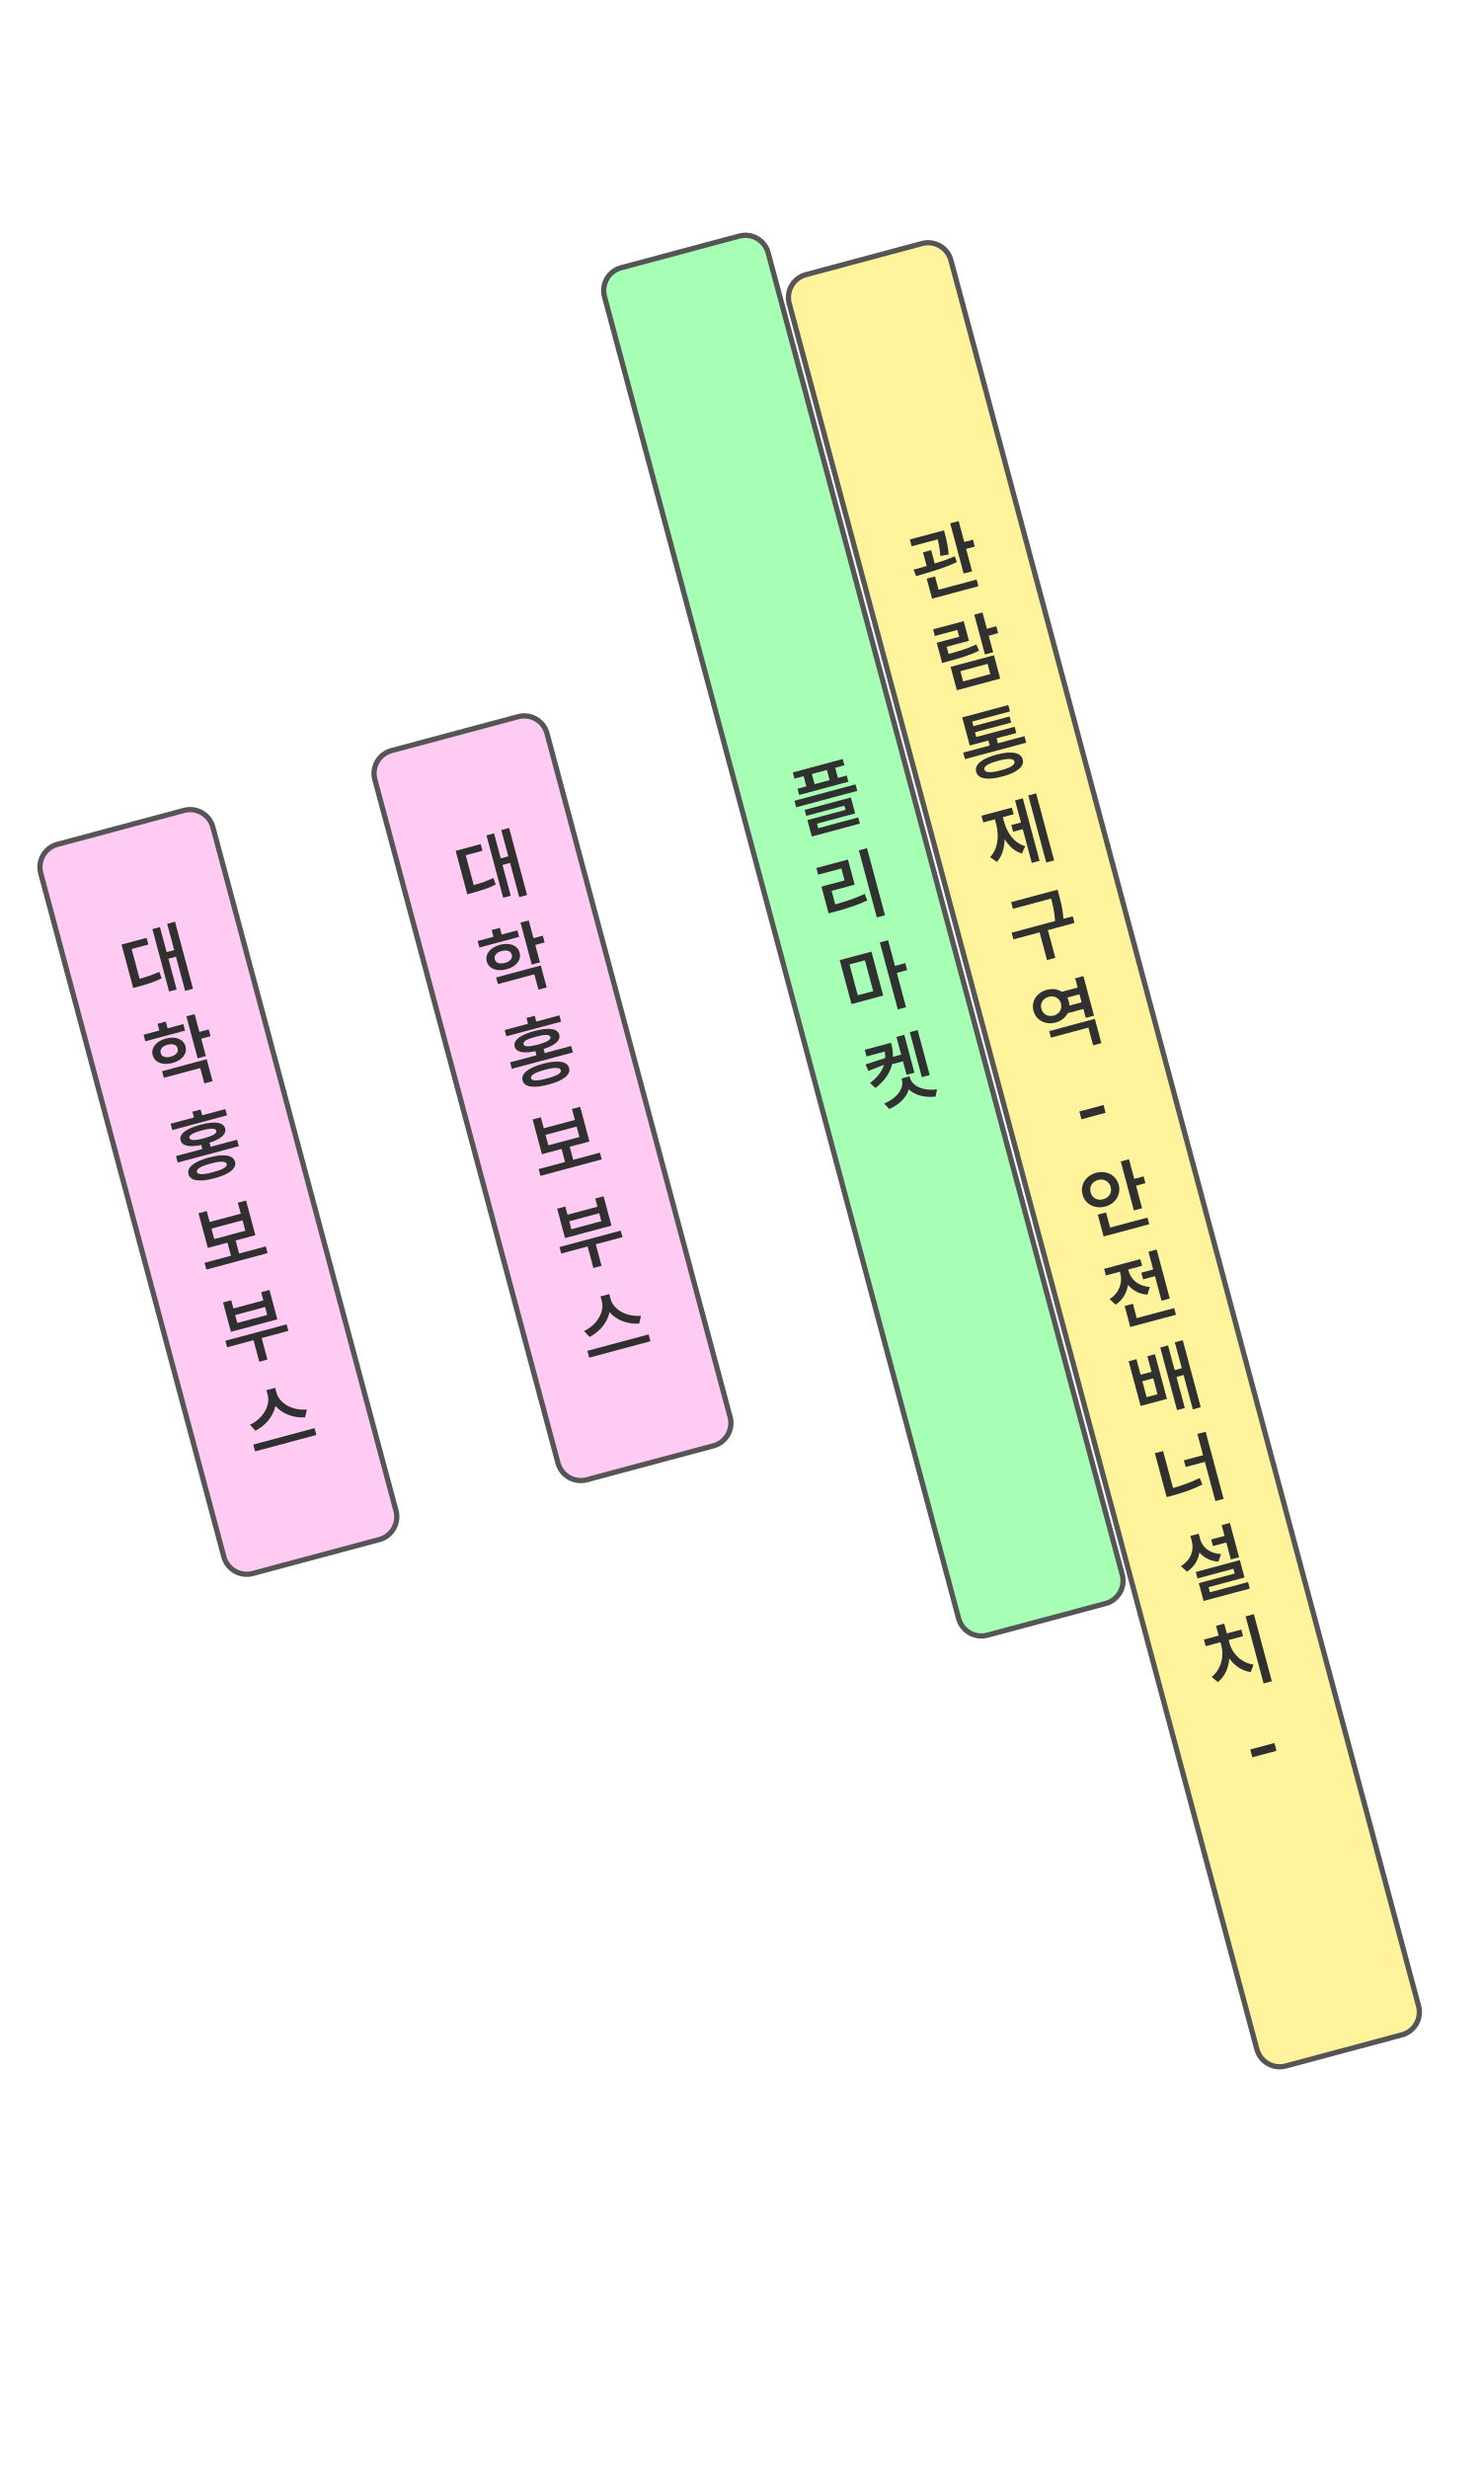
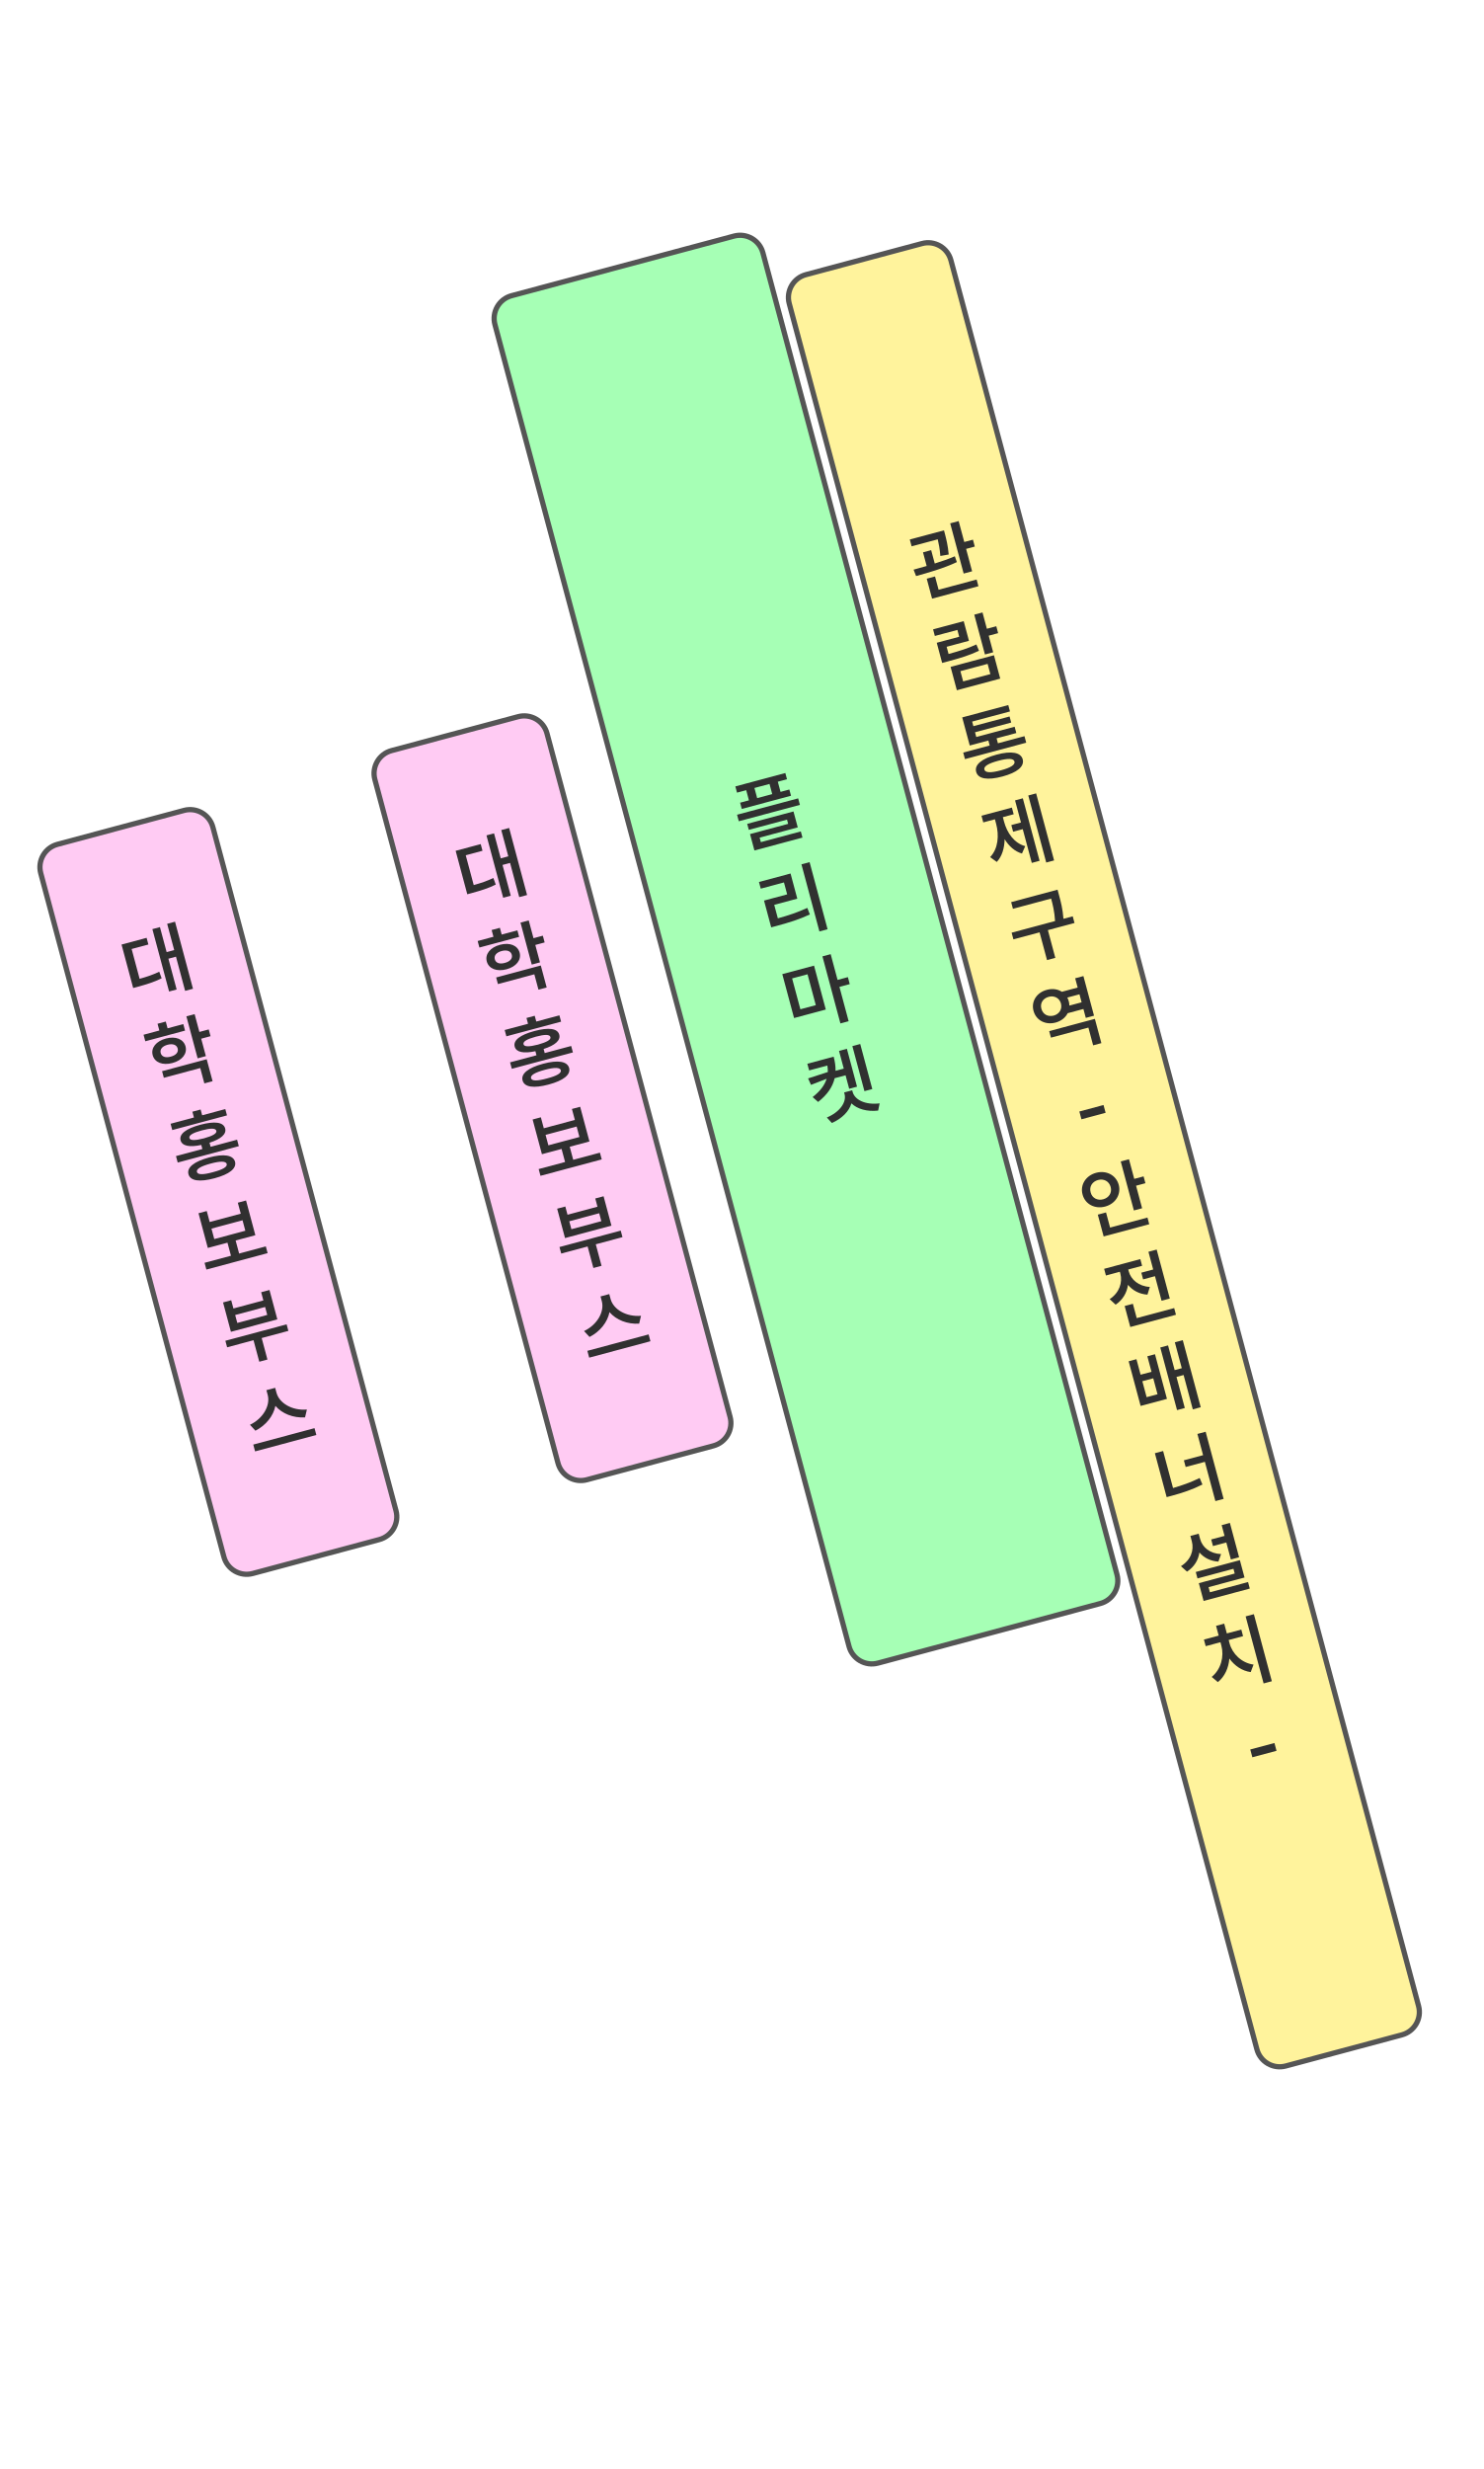
<svg xmlns="http://www.w3.org/2000/svg" width="283" height="471" viewBox="0 0 283 471" fill="none">
  <rect x="149.431" y="53.56" width="31.936" height="353.778" rx="4.5" transform="rotate(-15 149.431 53.5602)" fill="#FFED68" fill-opacity="0.65" />
  <rect x="149.431" y="53.56" width="31.936" height="353.778" rx="4.5" transform="rotate(-15 149.431 53.5602)" stroke="#555555" />
  <path d="M180.122 101.171L180.327 101.935C180.548 102.816 180.885 104.075 181.024 105.782L179.43 106.058C179.323 104.668 179.111 103.679 178.929 102.886L173.948 104.22L173.599 102.919L180.122 101.171ZM177.677 104.95L178.36 107.497C179.669 107.093 181.001 106.63 182.192 106.121L182.58 107.231C180.049 108.424 177.046 109.274 174.8 109.891L174.322 108.67C175.077 108.46 175.924 108.225 176.818 107.971L176.121 105.367L177.677 104.95ZM182.924 99.404L183.994 103.394L185.649 102.951L186.002 104.266L184.346 104.71L185.491 108.983L183.878 109.415L181.311 99.836L182.924 99.404ZM186.353 110.557L186.694 111.83L177.851 114.2L176.831 110.394L178.415 109.969L179.094 112.502L186.353 110.557ZM187.474 116.835L188.308 119.948L190.105 119.466L190.457 120.782L188.66 121.264L189.51 124.433L187.939 124.854L185.903 117.256L187.474 116.835ZM189.661 124.999L190.856 129.456L182.578 131.674L181.384 127.217L189.661 124.999ZM183.256 128.035L183.779 129.988L188.972 128.596L188.449 126.644L183.256 128.035ZM183.885 118.494L184.889 122.244L180.63 123.385L180.998 124.758C183.168 124.169 184.635 123.7 186.304 122.942L186.808 124.141C184.993 125.007 183.352 125.507 180.82 126.186L179.772 126.466L178.741 122.618L183.028 121.469L182.68 120.167L178.378 121.32L178.041 120.06L183.885 118.494ZM195.481 140.437L195.815 141.682L184.128 144.814L183.794 143.569L188.845 142.215L188.591 141.267L185.04 142.219L183.603 136.856L192.39 134.502L192.716 135.719L185.499 137.652L185.735 138.529L192.639 136.679L192.95 137.839L186.045 139.69L186.288 140.595L193.603 138.635L193.926 139.838L190.162 140.846L190.416 141.794L195.481 140.437ZM190.161 143.955C192.977 143.201 194.776 143.522 195.147 144.849C195.5 146.225 194.095 147.375 191.279 148.129C188.421 148.895 186.629 148.602 186.261 147.23C185.905 145.9 187.303 144.721 190.161 143.955ZM190.475 145.13C188.551 145.645 187.669 146.2 187.832 146.809C187.998 147.431 189.04 147.471 190.965 146.955C192.861 146.447 193.729 145.896 193.576 145.27C193.399 144.665 192.371 144.622 190.475 145.13ZM197.707 151.348L201.135 164.139L199.635 164.541L196.207 151.75L197.707 151.348ZM195.168 152.286L198.364 164.214L196.879 164.612L195.154 158.174L193.314 158.667L192.973 157.393L194.812 156.901L193.683 152.684L195.168 152.286ZM191.583 156.735C192.163 158.899 193.522 160.856 195.627 161.414L195.004 162.824C193.633 162.433 192.522 161.427 191.693 160.087C191.663 161.786 191.209 163.348 190.202 164.429L188.926 163.513C190.48 161.898 190.664 159.362 190.069 157.14L189.842 156.291L187.62 156.887L187.279 155.613L193.08 154.059L193.421 155.332L191.356 155.886L191.583 156.735ZM201.796 169.721L202.103 170.867C202.424 172.063 202.774 173.372 202.92 175.274L204.689 174.8L205.03 176.073L199.95 177.434L201.368 182.726L199.784 183.151L198.366 177.859L193.371 179.197L193.03 177.924L201.321 175.702C201.209 173.867 200.874 172.562 200.567 171.416L193.28 173.368L192.939 172.095L201.796 169.721ZM208.915 194.365L210.155 198.992L208.584 199.413L207.678 196.031L200.533 197.946L200.199 196.7L208.915 194.365ZM206.728 186.201L208.752 193.757L207.182 194.177L206.727 192.479L203.727 193.283C203.301 194.125 202.491 194.782 201.43 195.067C199.505 195.582 197.699 194.671 197.206 192.832C196.721 191.02 197.829 189.328 199.758 188.827C200.81 188.537 201.836 188.687 202.617 189.198L205.631 188.39L205.157 186.622L206.728 186.201ZM200.114 190.157C199.01 190.452 198.422 191.368 198.706 192.43C199.002 193.533 199.966 194.018 201.073 193.736C202.116 193.442 202.723 192.536 202.441 191.429C202.143 190.371 201.161 189.876 200.114 190.157ZM204.051 191.832L206.385 191.206L205.976 189.678L203.655 190.3C203.769 190.527 203.871 190.765 203.941 191.027C204.013 191.296 204.048 191.567 204.051 191.832ZM210.566 210.798L210.964 212.284L206.351 213.52L205.953 212.034L210.566 210.798ZM215.422 221.141L216.427 224.891L218.21 224.413L218.559 225.715L216.776 226.192L217.929 230.494L216.358 230.914L213.852 221.562L215.422 221.141ZM218.95 232.267L219.291 233.541L210.589 235.872L209.474 231.713L211.045 231.292L211.818 234.178L218.95 232.267ZM209.155 223.73C211.094 223.211 212.954 224.153 213.472 226.031C213.955 227.888 212.819 229.649 210.88 230.168C208.942 230.687 207.05 229.739 206.567 227.881C206.049 226.003 207.217 224.25 209.155 223.73ZM209.523 225.103C208.448 225.391 207.792 226.34 208.11 227.468C208.391 228.575 209.434 229.07 210.509 228.781C211.584 228.493 212.226 227.548 211.93 226.444C211.627 225.312 210.599 224.814 209.523 225.103ZM220.708 238.375L223.21 247.714L221.639 248.134L220.384 243.451L218.12 244.058L217.779 242.784L220.043 242.177L219.137 238.796L220.708 238.375ZM224.047 249.536L224.388 250.81L215.672 253.145L214.599 249.141L216.17 248.72L216.902 251.451L224.047 249.536ZM215.377 242.533C215.79 244.075 217.247 245.383 219.403 245.503L218.948 246.975C217.388 246.87 216.116 246.172 215.232 245.105C215.028 246.608 214.246 247.962 212.879 248.889L211.731 247.832C213.591 246.621 214.229 244.645 213.774 242.947L213.683 242.608L211.023 243.321L210.682 242.047L217.586 240.197L217.928 241.47L215.282 242.179L215.377 242.533ZM216.848 259.288L217.64 262.245L219.72 261.688L218.928 258.73L220.385 258.34L222.668 266.858L217.645 268.204L215.362 259.686L216.848 259.288ZM218.789 266.532L220.869 265.975L220.054 262.933L217.974 263.49L218.789 266.532ZM225.688 255.66L229.115 268.451L227.601 268.857L225.846 262.306L224.488 262.67L226.076 268.598L224.591 268.996L221.391 257.054L222.876 256.656L224.139 261.368L225.497 261.004L224.174 256.066L225.688 255.66ZM230.05 273.127L233.481 285.932L231.91 286.353L229.905 278.868L226.24 279.849L225.899 278.576L229.563 277.594L228.479 273.547L230.05 273.127ZM221.935 276.802L223.827 283.863C225.539 283.374 227.208 282.782 228.912 281.954L229.441 283.193C227.489 284.171 225.609 284.796 223.656 285.319L222.609 285.599L220.365 277.223L221.935 276.802ZM234.68 290.521L236.435 297.072L234.865 297.493L233.997 294.253L231.45 294.935L231.112 293.676L233.659 292.993L233.109 290.942L234.68 290.521ZM236.583 297.624L237.47 300.935L230.608 302.773L230.87 303.75L238.142 301.801L238.476 303.046L229.661 305.408L228.751 302.012L235.599 300.177L235.357 299.272L228.494 301.111L228.164 299.88L236.583 297.624ZM228.997 293.591C229.418 295.161 230.852 296.384 232.996 296.462L232.487 297.902C230.976 297.807 229.73 297.178 228.866 296.158C228.65 297.619 227.875 298.911 226.493 299.812L225.335 298.772C227.22 297.6 227.875 295.741 227.412 294.015L227.139 292.996L228.724 292.572L228.997 293.591ZM239.254 307.93L242.681 320.721L241.111 321.142L237.683 308.351L239.254 307.93ZM234.626 313.523C235.149 315.475 236.895 317.237 239.192 317.546L238.651 318.98C237.014 318.759 235.575 317.772 234.574 316.388C234.439 318.175 233.701 319.836 232.383 320.887L231.208 319.898C233.003 318.446 233.601 315.981 233.055 313.944L232.877 313.279L230.061 314.033L229.724 312.774L232.539 312.019L232.039 310.152L233.595 309.735L234.096 311.602L236.855 310.863L237.192 312.122L234.447 312.858L234.626 313.523ZM243.177 332.505L243.575 333.991L238.963 335.227L238.565 333.741L243.177 332.505Z" fill="#303030" />
-   <rect x="114.184" y="52.238" width="32.322" height="270.06" rx="4.5" transform="rotate(-15 114.184 52.238)" fill="#76FF8D" fill-opacity="0.65" />
-   <rect x="114.184" y="52.238" width="32.322" height="270.06" rx="4.5" transform="rotate(-15 114.184 52.238)" stroke="#555555" />
-   <path d="M160.804 144.798L161.123 145.986L159.368 146.456L159.887 148.395L161.571 147.944L161.89 149.132L152.495 151.65L152.176 150.461L153.86 150.01L153.34 148.072L151.586 148.542L151.267 147.353L160.804 144.798ZM163.252 149.632L163.586 150.877L151.926 154.001L151.593 152.756L163.252 149.632ZM162.359 152.13L163.175 155.173L155.902 157.121L156.133 157.984L163.76 155.941L164.074 157.115L154.905 159.572L154.068 156.445L161.34 154.496L161.124 153.69L153.837 155.642L153.53 154.496L162.359 152.13ZM155.43 149.589L158.303 148.82L157.783 146.881L154.911 147.651L155.43 149.589ZM165.435 161.798L168.866 174.603L167.31 175.02L163.879 162.215L165.435 161.798ZM161.801 163.969L163.086 168.766L158.686 169.945L159.376 172.52C161.388 171.966 163.102 171.401 164.999 170.528L165.486 171.778C163.409 172.744 161.518 173.326 159.226 173.941L158.108 174.24L156.739 169.132L161.154 167.949L160.543 165.671L156.115 166.858L155.773 165.585L161.801 163.969ZM166.282 181.54L168.526 189.917L162.47 191.539L160.226 183.163L166.282 181.54ZM162.098 183.981L163.675 189.867L166.618 189.078L165.041 183.192L162.098 183.981ZM169.457 179.355L170.773 184.265L172.739 183.738L173.096 185.068L171.129 185.595L172.884 192.146L171.314 192.567L167.886 179.776L169.457 179.355ZM175.096 196.494L177.397 205.083L175.897 205.485L173.596 196.896L175.096 196.494ZM172.549 197.404L174.487 204.634L172.987 205.036L172.297 202.461L170.217 203.018C169.841 204.643 168.846 206.138 167.063 207.548L166.01 206.617C167.465 205.484 168.31 204.333 168.684 203.126L165.704 204.288L165.147 203.057L168.914 201.836C168.92 201.432 168.893 201.022 168.826 200.601L165.345 201.533L165.004 200.26L170.027 198.914C170.277 199.848 170.404 200.746 170.385 201.608L171.956 201.188L171.049 197.806L172.549 197.404ZM173.651 205.647C174.057 207.161 176.113 208.157 178.797 207.817L178.515 209.196C176.401 209.429 174.564 208.913 173.414 207.818C172.965 209.341 171.618 210.711 169.685 211.562L168.723 210.516C171.231 209.465 172.5 207.578 172.109 206.06L172.021 205.735L173.564 205.321L173.651 205.647Z" fill="#303030" />
+   <rect x="93.277" y="57.572" width="52.931" height="270.06" rx="4.5" transform="rotate(-15 93.2767 57.572)" fill="#76FF8D" fill-opacity="0.65" />
+   <rect x="93.277" y="57.572" width="52.931" height="270.06" rx="4.5" transform="rotate(-15 93.2767 57.572)" stroke="#555555" />
+   <path d="M149.851 147.465L150.169 148.653L148.414 149.124L148.934 151.062L150.618 150.611L150.936 151.799L141.541 154.317L141.223 153.128L142.906 152.677L142.387 150.739L140.632 151.209L140.314 150.02L149.851 147.465ZM152.298 152.299L152.632 153.544L140.973 156.668L140.639 155.423L152.298 152.299ZM151.406 154.798L152.221 157.84L144.948 159.788L145.179 160.651L152.806 158.608L153.121 159.782L143.952 162.239L143.114 159.112L150.387 157.163L150.171 156.357L142.884 158.309L142.577 157.163L151.406 154.798ZM144.477 152.256L147.349 151.487L146.83 149.548L143.957 150.318L144.477 152.256ZM154.481 164.465L157.913 177.27L156.356 177.687L152.925 164.882L154.481 164.465ZM150.847 166.636L152.133 171.433L147.732 172.612L148.422 175.187C150.435 174.633 152.149 174.068 154.046 173.195L154.532 174.445C152.455 175.411 150.564 175.993 148.272 176.608L147.154 176.907L145.786 171.799L150.2 170.616L149.59 168.338L145.161 169.525L144.82 168.252L150.847 166.636ZM155.328 184.207L157.573 192.584L151.517 194.206L149.272 185.83L155.328 184.207ZM151.144 186.648L152.721 192.534L155.665 191.745L154.087 185.859L151.144 186.648ZM158.503 182.022L159.819 186.932L161.786 186.405L162.142 187.735L160.175 188.262L161.931 194.813L160.36 195.234L156.933 182.443L158.503 182.022ZM164.142 199.161L166.444 207.75L164.944 208.152L162.642 199.563L164.142 199.161ZM161.596 200.071L163.533 207.301L162.033 207.703L161.343 205.128L159.263 205.685C158.887 207.31 157.893 208.805 156.11 210.215L155.056 209.284C156.512 208.151 157.356 207 157.73 205.793L154.751 206.955L154.193 205.724L157.961 204.503C157.966 204.099 157.94 203.689 157.872 203.268L154.392 204.2L154.05 202.927L159.073 201.581C159.324 202.515 159.451 203.413 159.431 204.275L161.002 203.855L160.096 200.473L161.596 200.071ZM162.697 208.314C163.103 209.828 165.159 210.824 167.843 210.484L167.561 211.863C165.447 212.096 163.61 211.58 162.46 210.485C162.011 212.008 160.665 213.378 158.732 214.229L157.769 213.183C160.278 212.132 161.547 210.245 161.155 208.727L161.068 208.402L162.61 207.988L162.697 208.314Z" fill="#303030" />
  <rect x="70.364" y="144.355" width="34" height="144" rx="4.5" transform="rotate(-15 70.3635 144.355)" fill="#FFB0ED" fill-opacity="0.65" />
  <rect x="70.364" y="144.355" width="34" height="144" rx="4.5" transform="rotate(-15 70.3635 144.355)" stroke="#555555" />
  <path d="M97.148 157.947L100.575 170.738L99.076 171.14L97.328 164.617L95.885 165.004L97.458 170.876L96.015 171.262L92.826 159.363L94.269 158.976L95.547 163.745L96.99 163.358L95.648 158.349L97.148 157.947ZM91.724 161.023L92.066 162.296L88.868 163.153L90.392 168.841C91.782 168.454 92.909 168.076 94.139 167.488L94.597 168.746C93.138 169.47 91.806 169.873 90.027 170.365L89.163 170.596L86.942 162.305L91.724 161.023ZM98.727 177.478L99.06 178.724L91.476 180.756L91.143 179.511L94.156 178.703L93.811 177.415L95.382 176.995L95.727 178.282L98.727 177.478ZM95.401 180.235C97.255 179.738 98.764 180.335 99.154 181.732C99.515 183.136 98.506 184.407 96.652 184.904C94.799 185.401 93.261 184.812 92.885 183.411C92.51 182.01 93.547 180.732 95.401 180.235ZM95.719 181.423C94.743 181.685 94.22 182.28 94.414 183.002C94.607 183.723 95.354 183.963 96.326 183.687C97.306 183.44 97.847 182.855 97.654 182.133C97.46 181.412 96.696 181.162 95.719 181.423ZM100.887 175.58L101.797 178.976L103.58 178.498L103.925 179.786L102.142 180.264L103.033 183.589L101.462 184.01L99.317 176.001L100.887 175.58ZM103.192 184.183L104.314 188.371L102.744 188.792L101.959 185.863L95.012 187.725L94.674 186.465L103.192 184.183ZM103.635 202.927C106.45 202.172 108.239 202.451 108.598 203.735C108.929 205.027 107.512 206.134 104.696 206.889C101.838 207.654 100.057 207.404 99.712 206.116C99.367 204.829 100.777 203.693 103.635 202.927ZM103.946 204.087C102.05 204.595 101.177 205.132 101.325 205.684C101.473 206.236 102.493 206.251 104.385 205.728C106.271 205.238 107.147 204.715 107.013 204.16C106.851 203.612 105.828 203.583 103.946 204.087ZM106.741 193.693L107.064 194.896L96.621 197.694L96.299 196.491L100.756 195.297L100.46 194.193L102.031 193.772L102.327 194.876L106.741 193.693ZM101.963 196.687C104.694 195.955 106.389 196.168 106.715 197.385C107.001 198.453 105.937 199.406 103.73 200.111L103.938 200.889L108.989 199.536L109.319 200.767L97.66 203.891L97.33 202.66L102.367 201.31L102.159 200.532C99.909 201.021 98.497 200.732 98.211 199.664C97.885 198.447 99.26 197.411 101.963 196.687ZM102.251 197.762C100.553 198.217 99.754 198.689 99.895 199.213C100.027 199.708 100.955 199.717 102.657 199.276C104.365 198.803 105.164 198.332 105.031 197.836C104.891 197.313 103.963 197.304 102.251 197.762ZM114.473 219.886L114.818 221.174L103.13 224.305L102.785 223.018L107.822 221.668L107.155 219.178L103.406 220.183L101.631 213.561L103.202 213.14L103.763 215.234L109.691 213.645L109.13 211.551L110.701 211.13L112.475 217.752L108.712 218.761L109.379 221.251L114.473 219.886ZM104.635 218.488L110.563 216.9L110.029 214.905L104.1 216.493L104.635 218.488ZM118.442 234.758L118.776 236.003L113.682 237.368L114.782 241.471L113.225 241.888L112.126 237.785L107.089 239.135L106.755 237.89L118.442 234.758ZM107.869 230.16L108.289 231.731L114.006 230.199L113.585 228.629L115.17 228.204L116.671 233.807L107.814 236.181L106.312 230.577L107.869 230.16ZM109.029 234.49L114.745 232.958L114.339 231.444L108.623 232.976L109.029 234.49ZM116.511 247.814C117.042 249.795 119.512 251.256 122.311 251.007L121.956 252.512C119.691 252.634 117.59 251.809 116.301 250.312C115.909 252.244 114.503 254.016 112.49 255.049L111.444 253.918C113.961 252.728 115.355 250.232 114.842 248.261L114.588 247.313L116.257 246.866L116.511 247.814ZM123.764 254.56L124.112 255.862L112.425 258.994L112.076 257.692L123.764 254.56Z" fill="#303030" />
  <rect x="6.612" y="162.237" width="34" height="144" rx="4.5" transform="rotate(-15 6.61237 162.237)" fill="#FFB0ED" fill-opacity="0.65" />
  <rect x="6.612" y="162.237" width="34" height="144" rx="4.5" transform="rotate(-15 6.61237 162.237)" stroke="#555555" />
  <path d="M33.397 175.829L36.824 188.62L35.325 189.022L33.577 182.499L32.133 182.886L33.707 188.758L32.264 189.145L29.075 177.245L30.518 176.858L31.796 181.627L33.239 181.24L31.897 176.231L33.397 175.829ZM27.973 178.905L28.314 180.179L25.117 181.035L26.641 186.723C28.031 186.336 29.158 185.958 30.388 185.371L30.846 186.628C29.387 187.352 28.055 187.755 26.276 188.247L25.412 188.478L23.191 180.187L27.973 178.905ZM34.976 195.361L35.309 196.606L27.725 198.638L27.392 197.393L30.405 196.585L30.06 195.298L31.631 194.877L31.976 196.164L34.976 195.361ZM31.65 198.117C33.504 197.62 35.013 198.217 35.403 199.614C35.764 201.018 34.755 202.29 32.901 202.786C31.047 203.283 29.51 202.694 29.134 201.293C28.759 199.892 29.796 198.614 31.65 198.117ZM31.968 199.306C30.992 199.567 30.469 200.162 30.663 200.884C30.856 201.605 31.602 201.845 32.575 201.569C33.555 201.322 34.096 200.737 33.903 200.016C33.709 199.294 32.945 199.044 31.968 199.306ZM37.136 193.462L38.046 196.858L39.829 196.38L40.174 197.668L38.391 198.146L39.282 201.471L37.711 201.892L35.566 193.883L37.136 193.462ZM39.441 202.065L40.563 206.253L38.993 206.674L38.208 203.745L31.261 205.607L30.923 204.347L39.441 202.065ZM39.884 220.809C42.699 220.054 44.488 220.334 44.847 221.617C45.178 222.909 43.761 224.016 40.945 224.771C38.087 225.537 36.306 225.286 35.961 223.998C35.616 222.711 37.026 221.575 39.884 220.809ZM40.194 221.969C38.298 222.477 37.426 223.014 37.574 223.566C37.722 224.118 38.742 224.133 40.634 223.61C42.52 223.12 43.396 222.598 43.262 222.042C43.1 221.494 42.076 221.465 40.194 221.969ZM42.99 211.575L43.312 212.778L32.87 215.576L32.548 214.373L37.005 213.179L36.709 212.075L38.28 211.654L38.576 212.758L42.99 211.575ZM38.212 214.569C40.943 213.837 42.638 214.05 42.964 215.267C43.25 216.336 42.186 217.288 39.978 217.993L40.187 218.771L45.238 217.418L45.568 218.649L33.909 221.773L33.579 220.542L38.616 219.192L38.408 218.414C36.158 218.903 34.746 218.614 34.46 217.546C34.134 216.329 35.509 215.293 38.212 214.569ZM38.5 215.644C36.802 216.099 36.003 216.571 36.144 217.095C36.276 217.59 37.204 217.599 38.906 217.158C40.614 216.686 41.412 216.214 41.28 215.718C41.139 215.195 40.212 215.186 38.5 215.644ZM50.721 237.768L51.066 239.056L39.379 242.188L39.034 240.9L44.071 239.55L43.404 237.06L39.654 238.065L37.88 231.443L39.451 231.022L40.012 233.116L45.94 231.527L45.379 229.433L46.95 229.013L48.724 235.634L44.96 236.643L45.628 239.133L50.721 237.768ZM40.884 236.37L46.812 234.782L46.278 232.787L40.349 234.375L40.884 236.37ZM54.691 252.64L55.025 253.885L49.931 255.25L51.031 259.353L49.474 259.771L48.375 255.667L43.337 257.017L43.004 255.772L54.691 252.64ZM44.117 248.042L44.538 249.613L50.255 248.081L49.834 246.511L51.419 246.086L52.92 251.689L44.062 254.063L42.561 248.46L44.117 248.042ZM45.278 252.372L50.994 250.84L50.588 249.326L44.872 250.858L45.278 252.372ZM52.76 265.696C53.291 267.677 55.76 269.139 58.56 268.889L58.205 270.394C55.94 270.516 53.839 269.691 52.55 268.194C52.158 270.127 50.752 271.898 48.739 272.931L47.693 271.801C50.21 270.611 51.604 268.114 51.091 266.143L50.837 265.195L52.506 264.748L52.76 265.696ZM60.012 272.443L60.361 273.744L48.674 276.876L48.325 275.574L60.012 272.443Z" fill="#303030" />
</svg>
